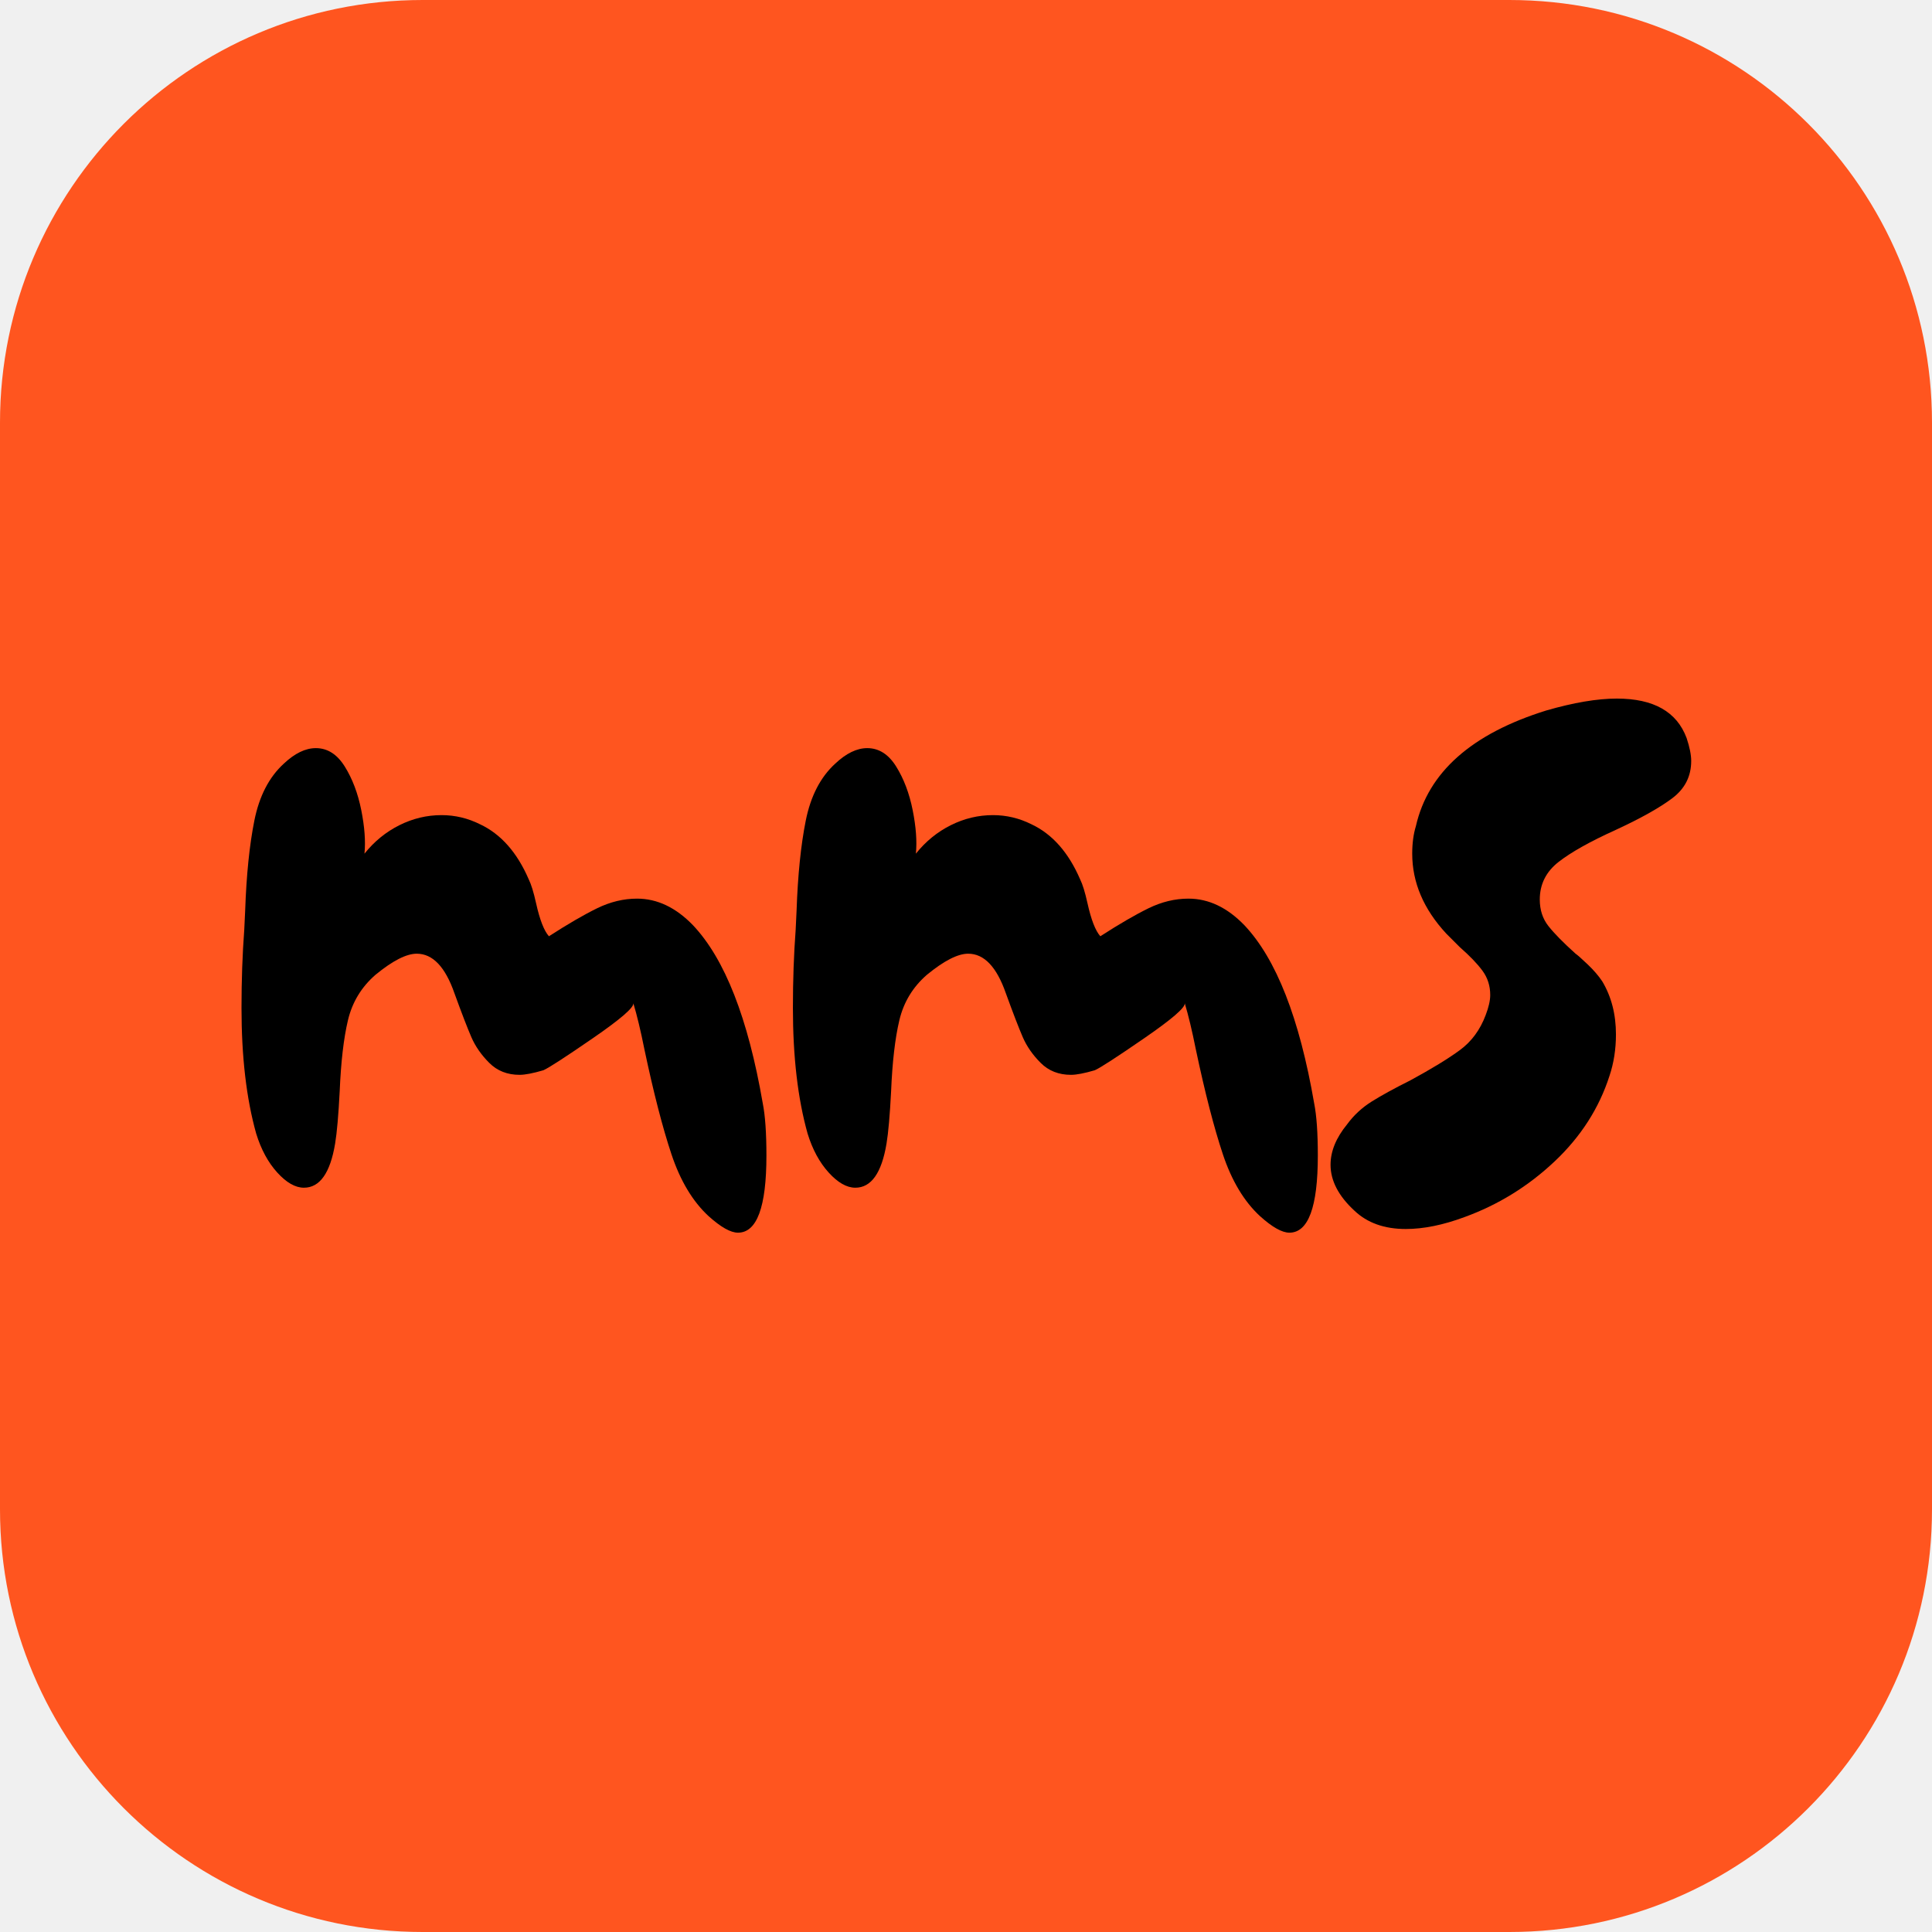
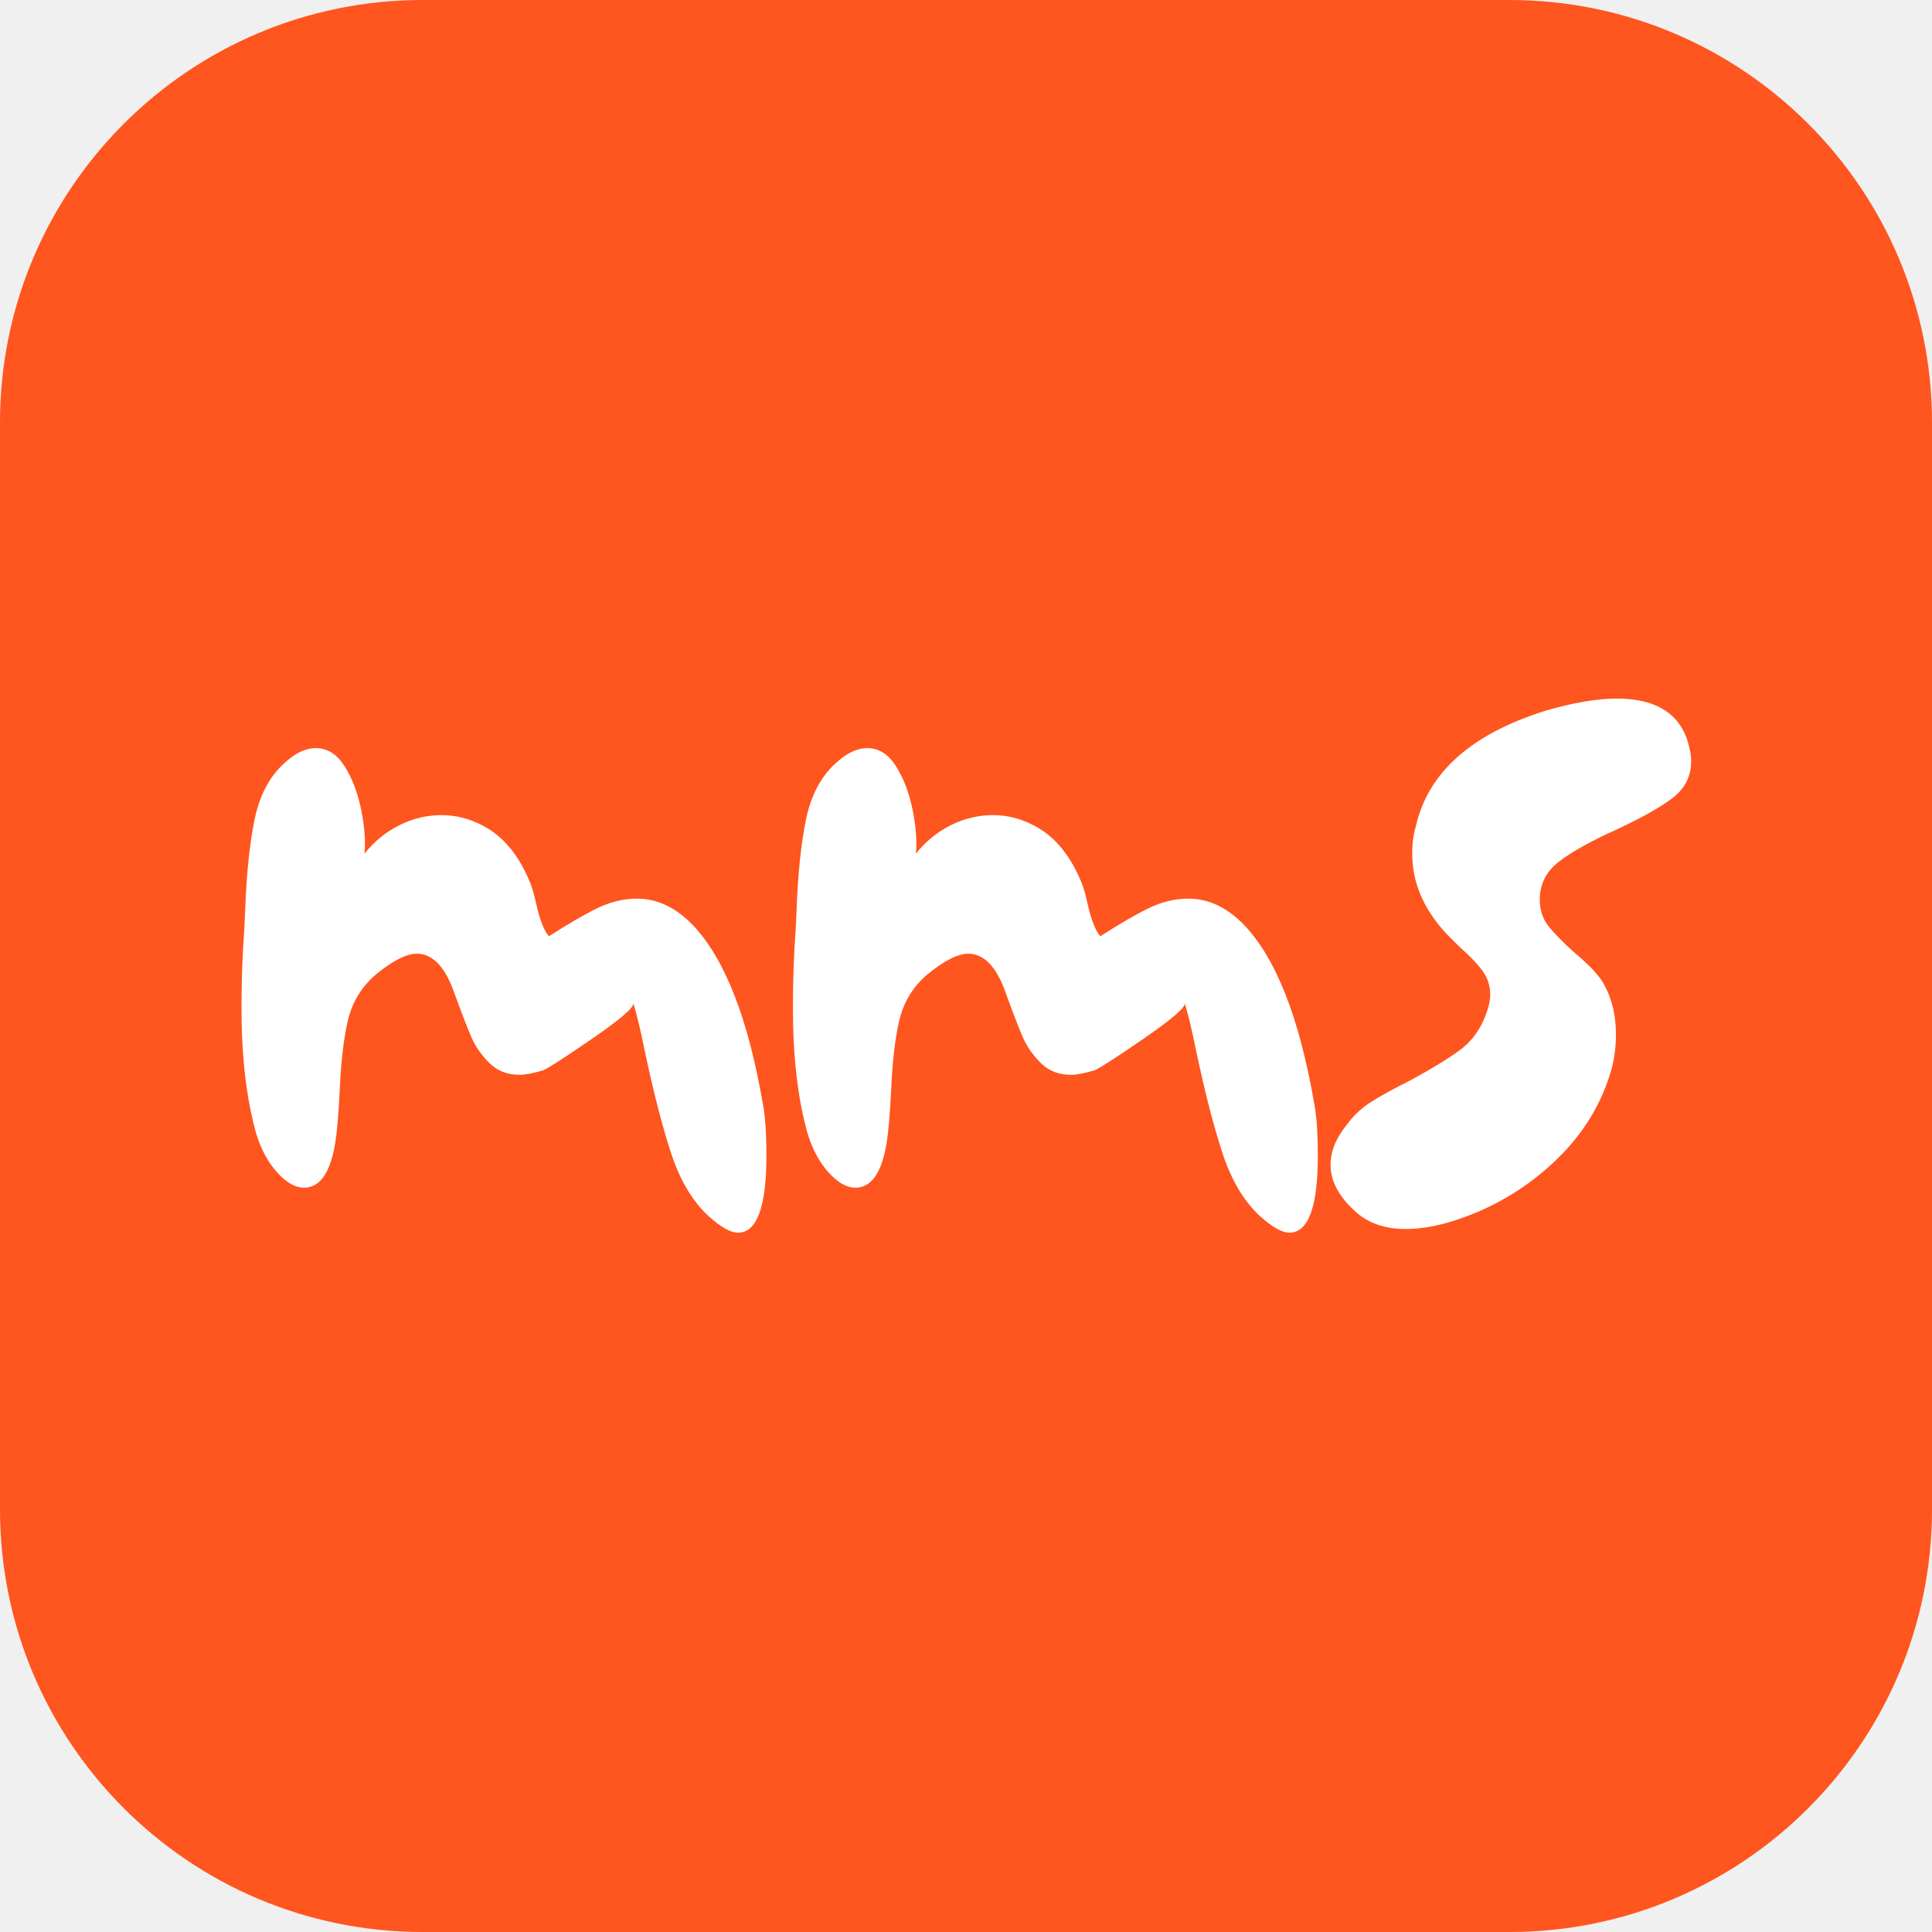
<svg xmlns="http://www.w3.org/2000/svg" viewBox="0 0 32 32">
  <rect width="32" height="32" rx="7" fill="#ff551f" />
-   <path transform="translate(3.772 19.429) scale(0.0152 -0.0152)" d="M454 135Q448 165 442 185Q443 178 398.0 147.0Q353 116 344 112Q327 107 318 107Q298 107 285.0 120.0Q272 133 265.5 148.0Q259 163 247 196Q232 239 206 239Q189 239 161 216Q138 196 131.0 166.5Q124 137 122 89Q120 50 117 32Q109 -16 83 -16Q69 -16 54.0 0.5Q39 17 31 43Q15 100 15 180Q15 225 18 265L19 286Q21 344 29.0 384.0Q37 424 61 446Q79 463 96 463Q115 463 127.5 443.0Q140 423 145.5 395.5Q151 368 149 348Q165 368 187.0 379.0Q209 390 233 390Q255 390 275 380Q309 364 328 320Q332 312 336 294Q342 267 350 258Q381 278 402.5 288.5Q424 299 446 299Q479 299 507 270Q559 215 583 76Q587 56 587 19Q587 -65 556 -65Q544 -65 524 -47Q498 -23 483.5 20.5Q469 64 454 135Z" />
-   <path transform="translate(12.905 19.429) scale(0.0152 -0.0152)" d="M454 135Q448 165 442 185Q443 178 398.0 147.0Q353 116 344 112Q327 107 318 107Q298 107 285.0 120.0Q272 133 265.5 148.0Q259 163 247 196Q232 239 206 239Q189 239 161 216Q138 196 131.0 166.5Q124 137 122 89Q120 50 117 32Q109 -16 83 -16Q69 -16 54.0 0.5Q39 17 31 43Q15 100 15 180Q15 225 18 265L19 286Q21 344 29.0 384.0Q37 424 61 446Q79 463 96 463Q115 463 127.5 443.0Q140 423 145.5 395.5Q151 368 149 348Q165 368 187.0 379.0Q209 390 233 390Q255 390 275 380Q309 364 328 320Q332 312 336 294Q342 267 350 258Q381 278 402.5 288.5Q424 299 446 299Q479 299 507 270Q559 215 583 76Q587 56 587 19Q587 -65 556 -65Q544 -65 524 -47Q498 -23 483.5 20.5Q469 64 454 135Z" />
-   <path transform="translate(22.038 19.429) scale(0.0152 -0.0152)" d="M82 -61Q47 -61 26 -41Q0 -17 0 9Q0 31 18 53Q29 68 45.0 78.0Q61 88 87 101Q122 120 141.0 134.0Q160 148 169 172Q174 185 174 194Q174 209 165.5 220.5Q157 232 141 246L126 261Q89 301 89 348Q89 365 93 378Q113 466 235 504Q280 517 312 517Q372 517 388 474Q393 459 393 449Q393 424 372.5 408.5Q352 393 311 374Q269 355 248.5 339.0Q228 323 228 298Q228 281 237.5 269.0Q247 257 267 239Q270 237 280.0 227.5Q290 218 296 209Q311 184 311 151Q311 127 304 106Q287 53 244.0 12.5Q201 -28 146 -48Q111 -61 82 -61Z" />
+   <path fill="#ffffff" transform="translate(3.772 19.429) scale(0.0152 -0.0152)" d="M454 135Q448 165 442 185Q443 178 398.0 147.0Q353 116 344 112Q327 107 318 107Q298 107 285.0 120.0Q272 133 265.5 148.0Q259 163 247 196Q232 239 206 239Q189 239 161 216Q138 196 131.0 166.5Q124 137 122 89Q120 50 117 32Q109 -16 83 -16Q69 -16 54.0 0.5Q39 17 31 43Q15 100 15 180Q15 225 18 265L19 286Q21 344 29.0 384.0Q37 424 61 446Q79 463 96 463Q115 463 127.5 443.0Q140 423 145.5 395.5Q151 368 149 348Q165 368 187.0 379.0Q209 390 233 390Q255 390 275 380Q309 364 328 320Q332 312 336 294Q342 267 350 258Q381 278 402.5 288.5Q424 299 446 299Q479 299 507 270Q559 215 583 76Q587 56 587 19Q587 -65 556 -65Q544 -65 524 -47Q498 -23 483.5 20.5Q469 64 454 135Z" />
+   <path fill="#ffffff" transform="translate(12.905 19.429) scale(0.0152 -0.0152)" d="M454 135Q448 165 442 185Q443 178 398.0 147.0Q353 116 344 112Q327 107 318 107Q298 107 285.0 120.0Q272 133 265.5 148.0Q259 163 247 196Q232 239 206 239Q189 239 161 216Q138 196 131.0 166.5Q124 137 122 89Q120 50 117 32Q109 -16 83 -16Q69 -16 54.0 0.5Q39 17 31 43Q15 100 15 180Q15 225 18 265L19 286Q21 344 29.0 384.0Q37 424 61 446Q79 463 96 463Q115 463 127.5 443.0Q140 423 145.5 395.5Q151 368 149 348Q165 368 187.0 379.0Q209 390 233 390Q255 390 275 380Q309 364 328 320Q332 312 336 294Q342 267 350 258Q381 278 402.5 288.5Q424 299 446 299Q479 299 507 270Q559 215 583 76Q587 56 587 19Q587 -65 556 -65Q544 -65 524 -47Q498 -23 483.5 20.5Q469 64 454 135Z" />
+   <path fill="#ffffff" transform="translate(22.038 19.429) scale(0.0152 -0.0152)" d="M82 -61Q47 -61 26 -41Q0 -17 0 9Q0 31 18 53Q29 68 45.0 78.0Q61 88 87 101Q122 120 141.0 134.0Q160 148 169 172Q174 185 174 194Q174 209 165.5 220.5Q157 232 141 246L126 261Q89 301 89 348Q89 365 93 378Q113 466 235 504Q280 517 312 517Q372 517 388 474Q393 459 393 449Q393 424 372.5 408.5Q352 393 311 374Q269 355 248.5 339.0Q228 323 228 298Q228 281 237.5 269.0Q247 257 267 239Q270 237 280.0 227.5Q290 218 296 209Q311 184 311 151Q311 127 304 106Q287 53 244.0 12.5Q201 -28 146 -48Q111 -61 82 -61Z" />
</svg>
